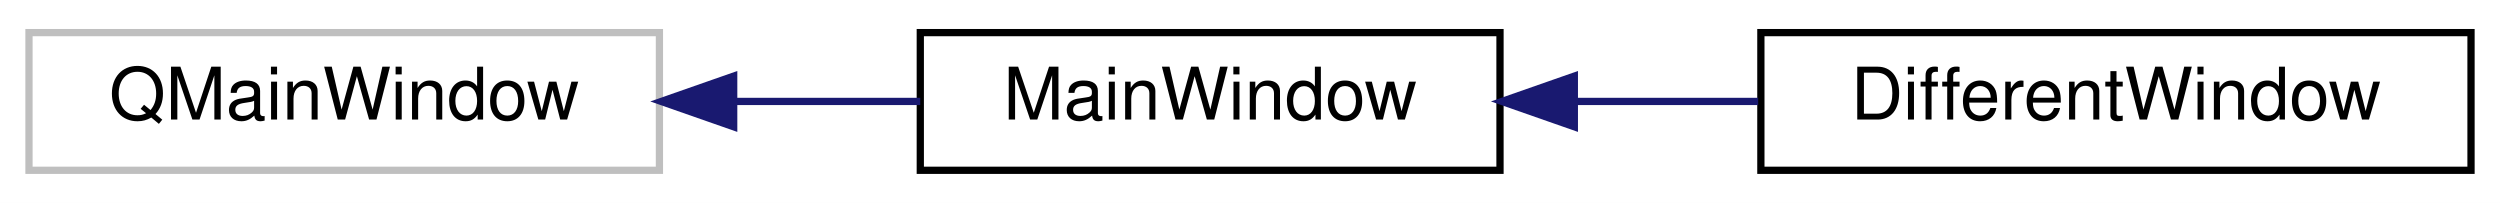
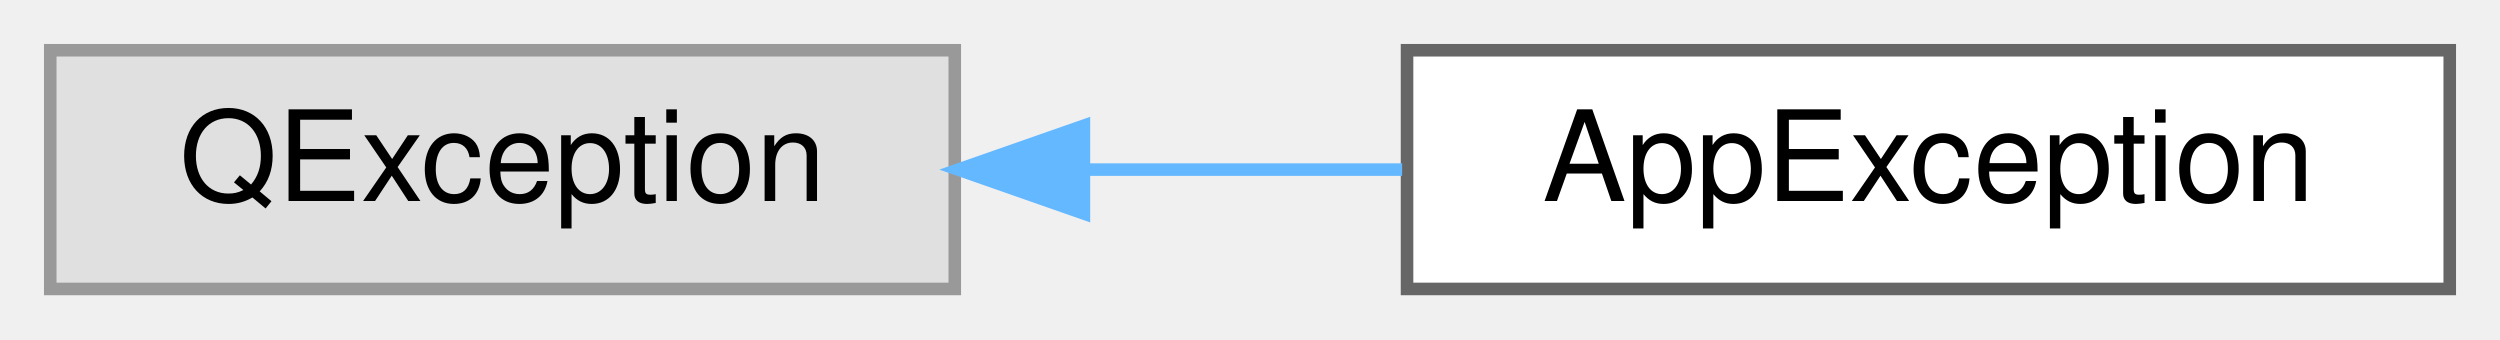
- <svg xmlns="http://www.w3.org/2000/svg" xmlns:xlink="http://www.w3.org/1999/xlink" width="345pt" height="28pt" viewBox="0.00 0.00 345.00 28.00">
-   <g id="graph0" class="graph" transform="scale(1 1) rotate(0) translate(4 24)">
-     <polygon fill="white" stroke="transparent" points="-4,4 -4,-24 341,-24 341,4 -4,4" />
-     <g id="node1" class="node">
-       <g id="a_node1">
+ <svg xmlns="http://www.w3.org/2000/svg" xmlns:xlink="http://www.w3.org/1999/xlink" width="199pt" height="27pt" viewBox="0.00 0.00 199.00 27.00">
+   <g id="graph0" class="graph" transform="scale(1 1) rotate(0) translate(4 23)">
+     <g id="Node000000" class="node">
+       <g id="a_Node000000">
        <a xlink:title=" ">
-           <polygon fill="white" stroke="#bfbfbf" points="0,-0.5 0,-19.5 87,-19.5 87,-0.5 0,-0.5" />
-           <text text-anchor="middle" x="43.5" y="-7.5" font-family="Helvetica,sans-Serif" font-size="10.00">QMainWindow</text>
+           <polygon fill="#e0e0e0" stroke="#999999" points="72,-19 0,-19 0,0 72,0 72,-19" />
+           <text text-anchor="middle" x="36" y="-7" font-family="Helvetica,sans-Serif" font-size="10.00">QException</text>
        </a>
      </g>
    </g>
-     <g id="node2" class="node">
-       <g id="a_node2">
-         <a xlink:href="classMainWindow.html" target="_top" xlink:title="Some class.">
-           <polygon fill="white" stroke="black" points="123,-0.5 123,-19.5 203,-19.5 203,-0.5 123,-0.5" />
-           <text text-anchor="middle" x="163" y="-7.5" font-family="Helvetica,sans-Serif" font-size="10.00">MainWindow</text>
+     <g id="Node000001" class="node">
+       <g id="a_Node000001">
+         <a xlink:href="classAppException.html" target="_top" xlink:title=" ">
+           <polygon fill="white" stroke="#666666" points="191,-19 108,-19 108,0 191,0 191,-19" />
+           <text text-anchor="middle" x="149.5" y="-7" font-family="Helvetica,sans-Serif" font-size="10.00">AppException</text>
        </a>
      </g>
    </g>
-     <g id="edge1" class="edge">
-       <path fill="none" stroke="midnightblue" d="M97.28,-10C105.93,-10 114.75,-10 122.99,-10" />
-       <polygon fill="midnightblue" stroke="midnightblue" points="97.25,-6.5 87.25,-10 97.25,-13.5 97.25,-6.5" />
-     </g>
-     <g id="node3" class="node">
-       <g id="a_node3">
-         <a xlink:href="classDifferentWindow.html" target="_top" xlink:title=" ">
-           <polygon fill="white" stroke="black" points="239,-0.5 239,-19.5 337,-19.5 337,-0.5 239,-0.5" />
-           <text text-anchor="middle" x="288" y="-7.5" font-family="Helvetica,sans-Serif" font-size="10.00">DifferentWindow</text>
+     <g id="edge1_Node000000_Node000001" class="edge">
+       <g id="a_edge1_Node000000_Node000001">
+         <a xlink:title=" ">
+           <path fill="none" stroke="#63b8ff" d="M82.29,-9.5C90.67,-9.5 99.37,-9.5 107.61,-9.5" />
+           <polygon fill="#63b8ff" stroke="#63b8ff" points="82.28,-6 72.28,-9.5 82.28,-13 82.28,-6" />
        </a>
      </g>
    </g>
-     <g id="edge2" class="edge">
-       <path fill="none" stroke="midnightblue" d="M213.53,-10C221.81,-10 230.38,-10 238.63,-10" />
-       <polygon fill="midnightblue" stroke="midnightblue" points="213.26,-6.5 203.26,-10 213.26,-13.5 213.26,-6.5" />
-     </g>
  </g>
</svg>
